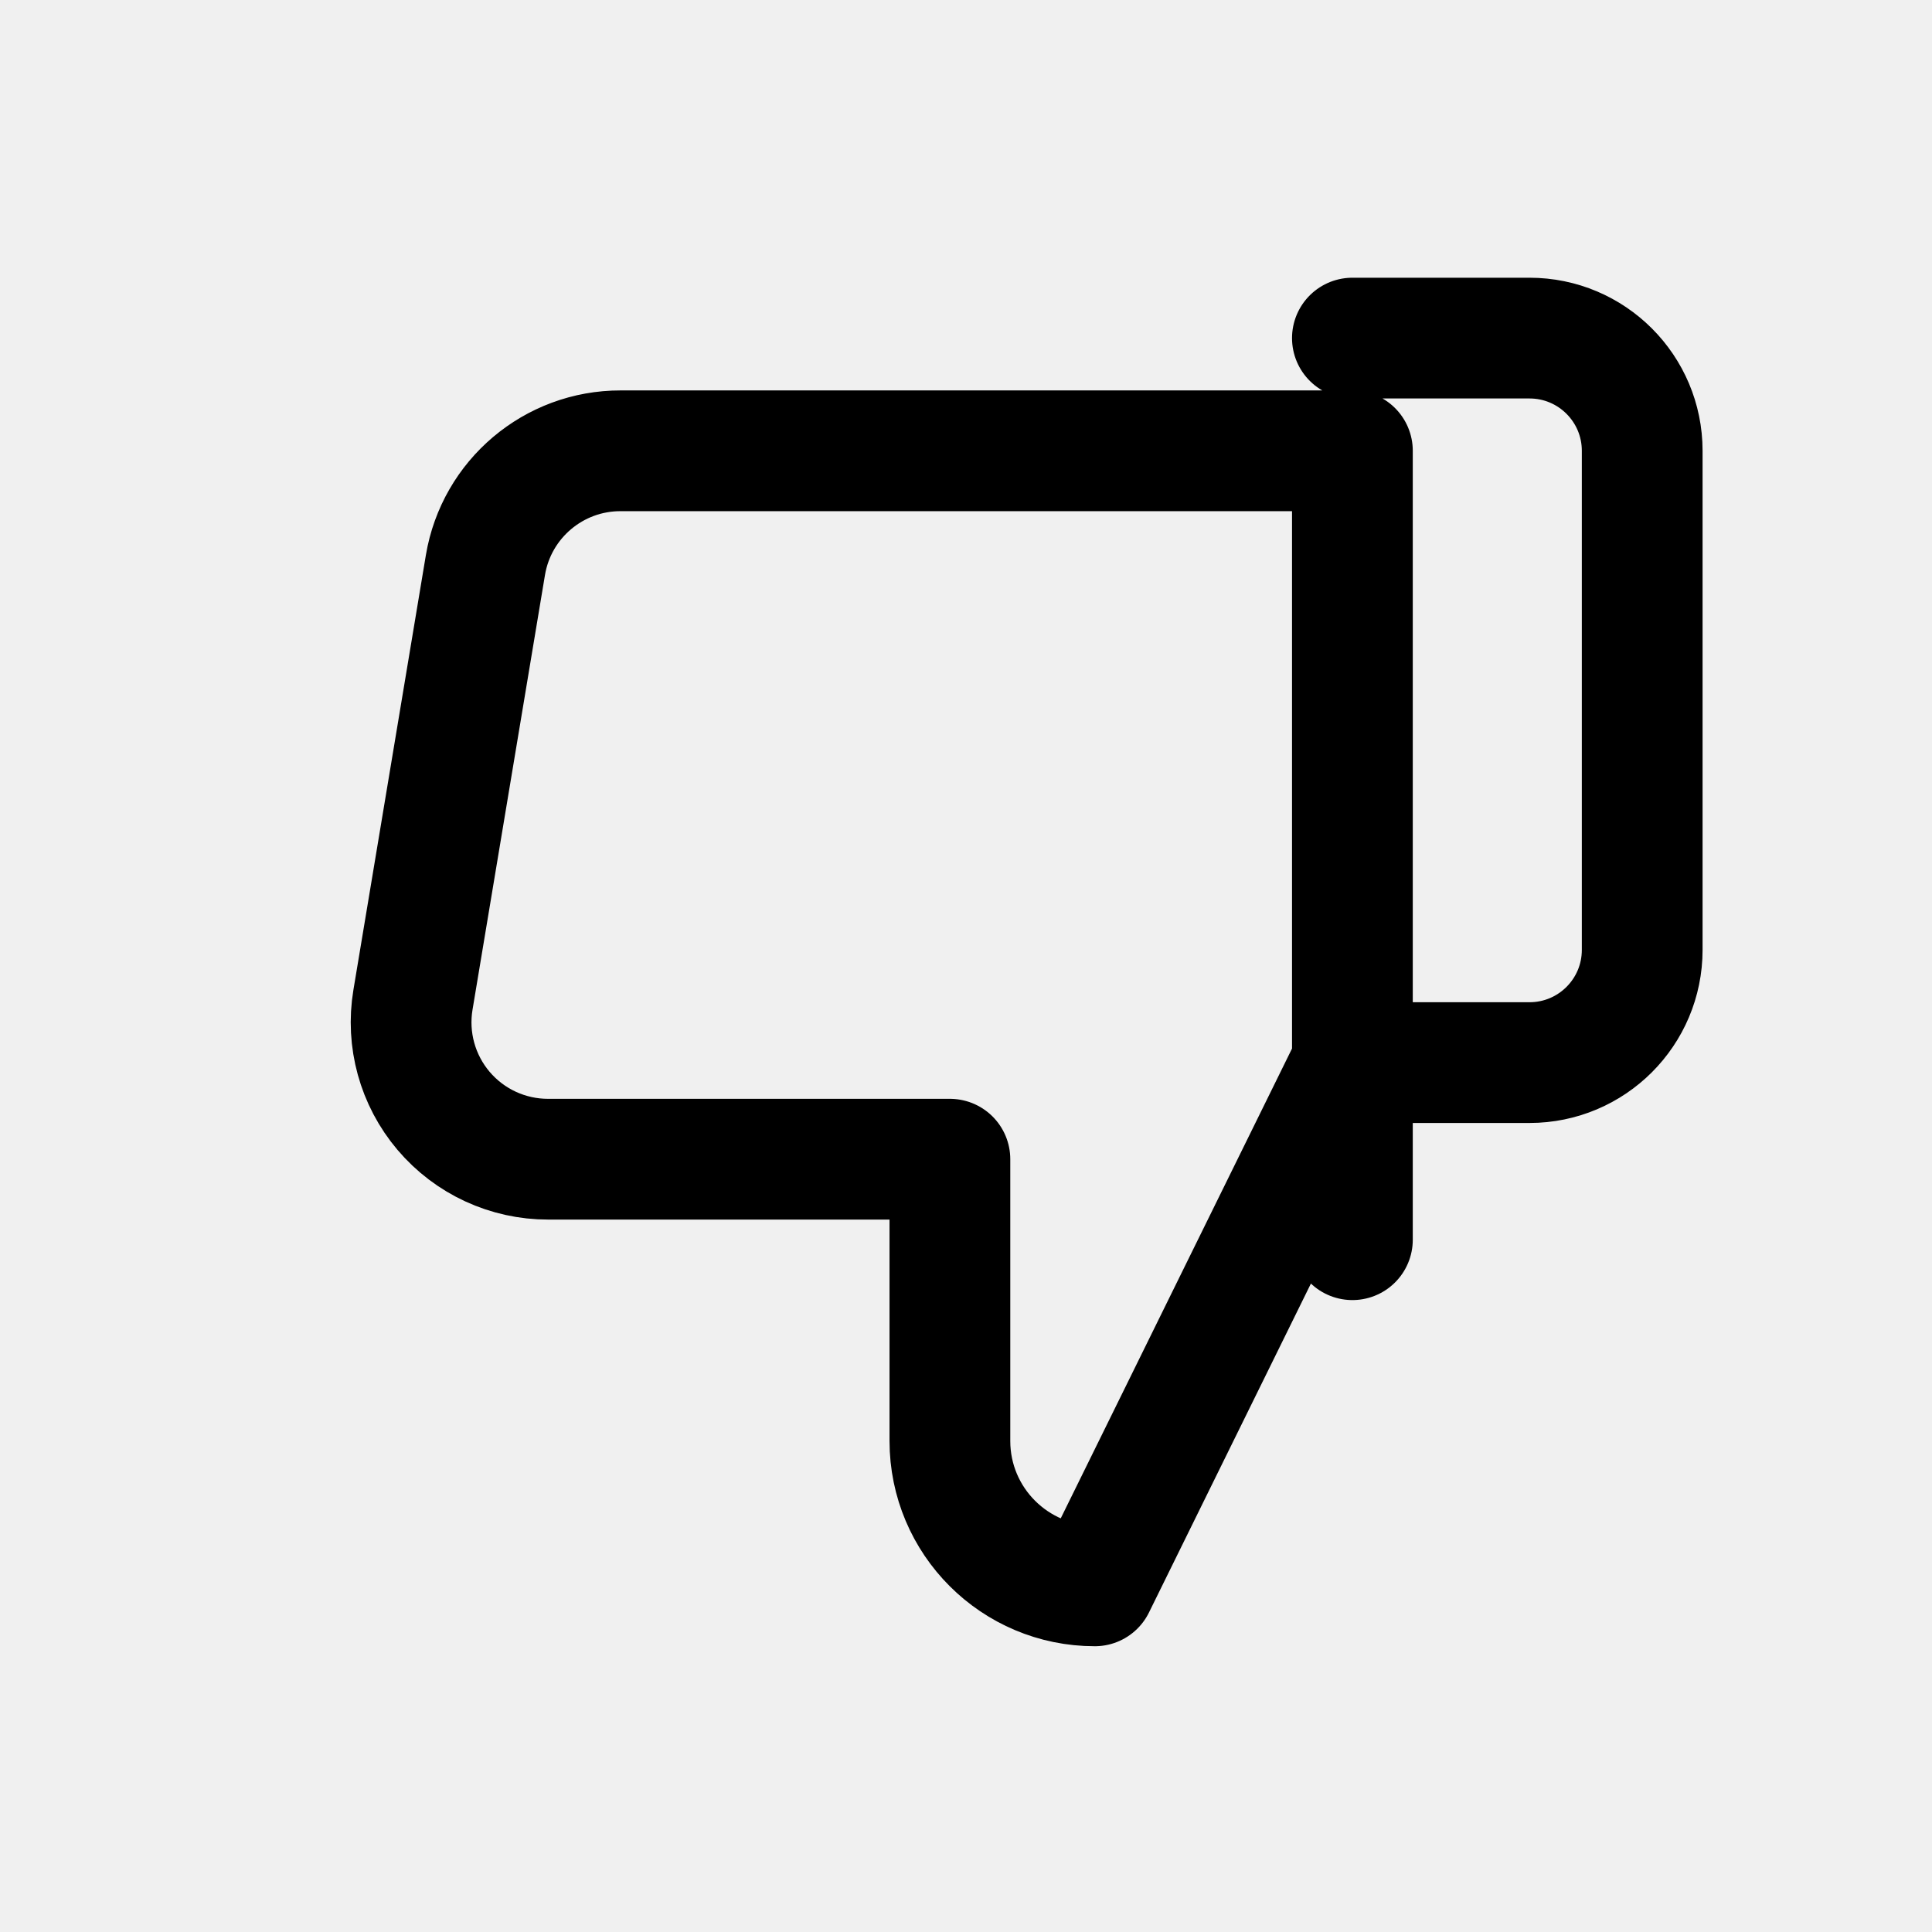
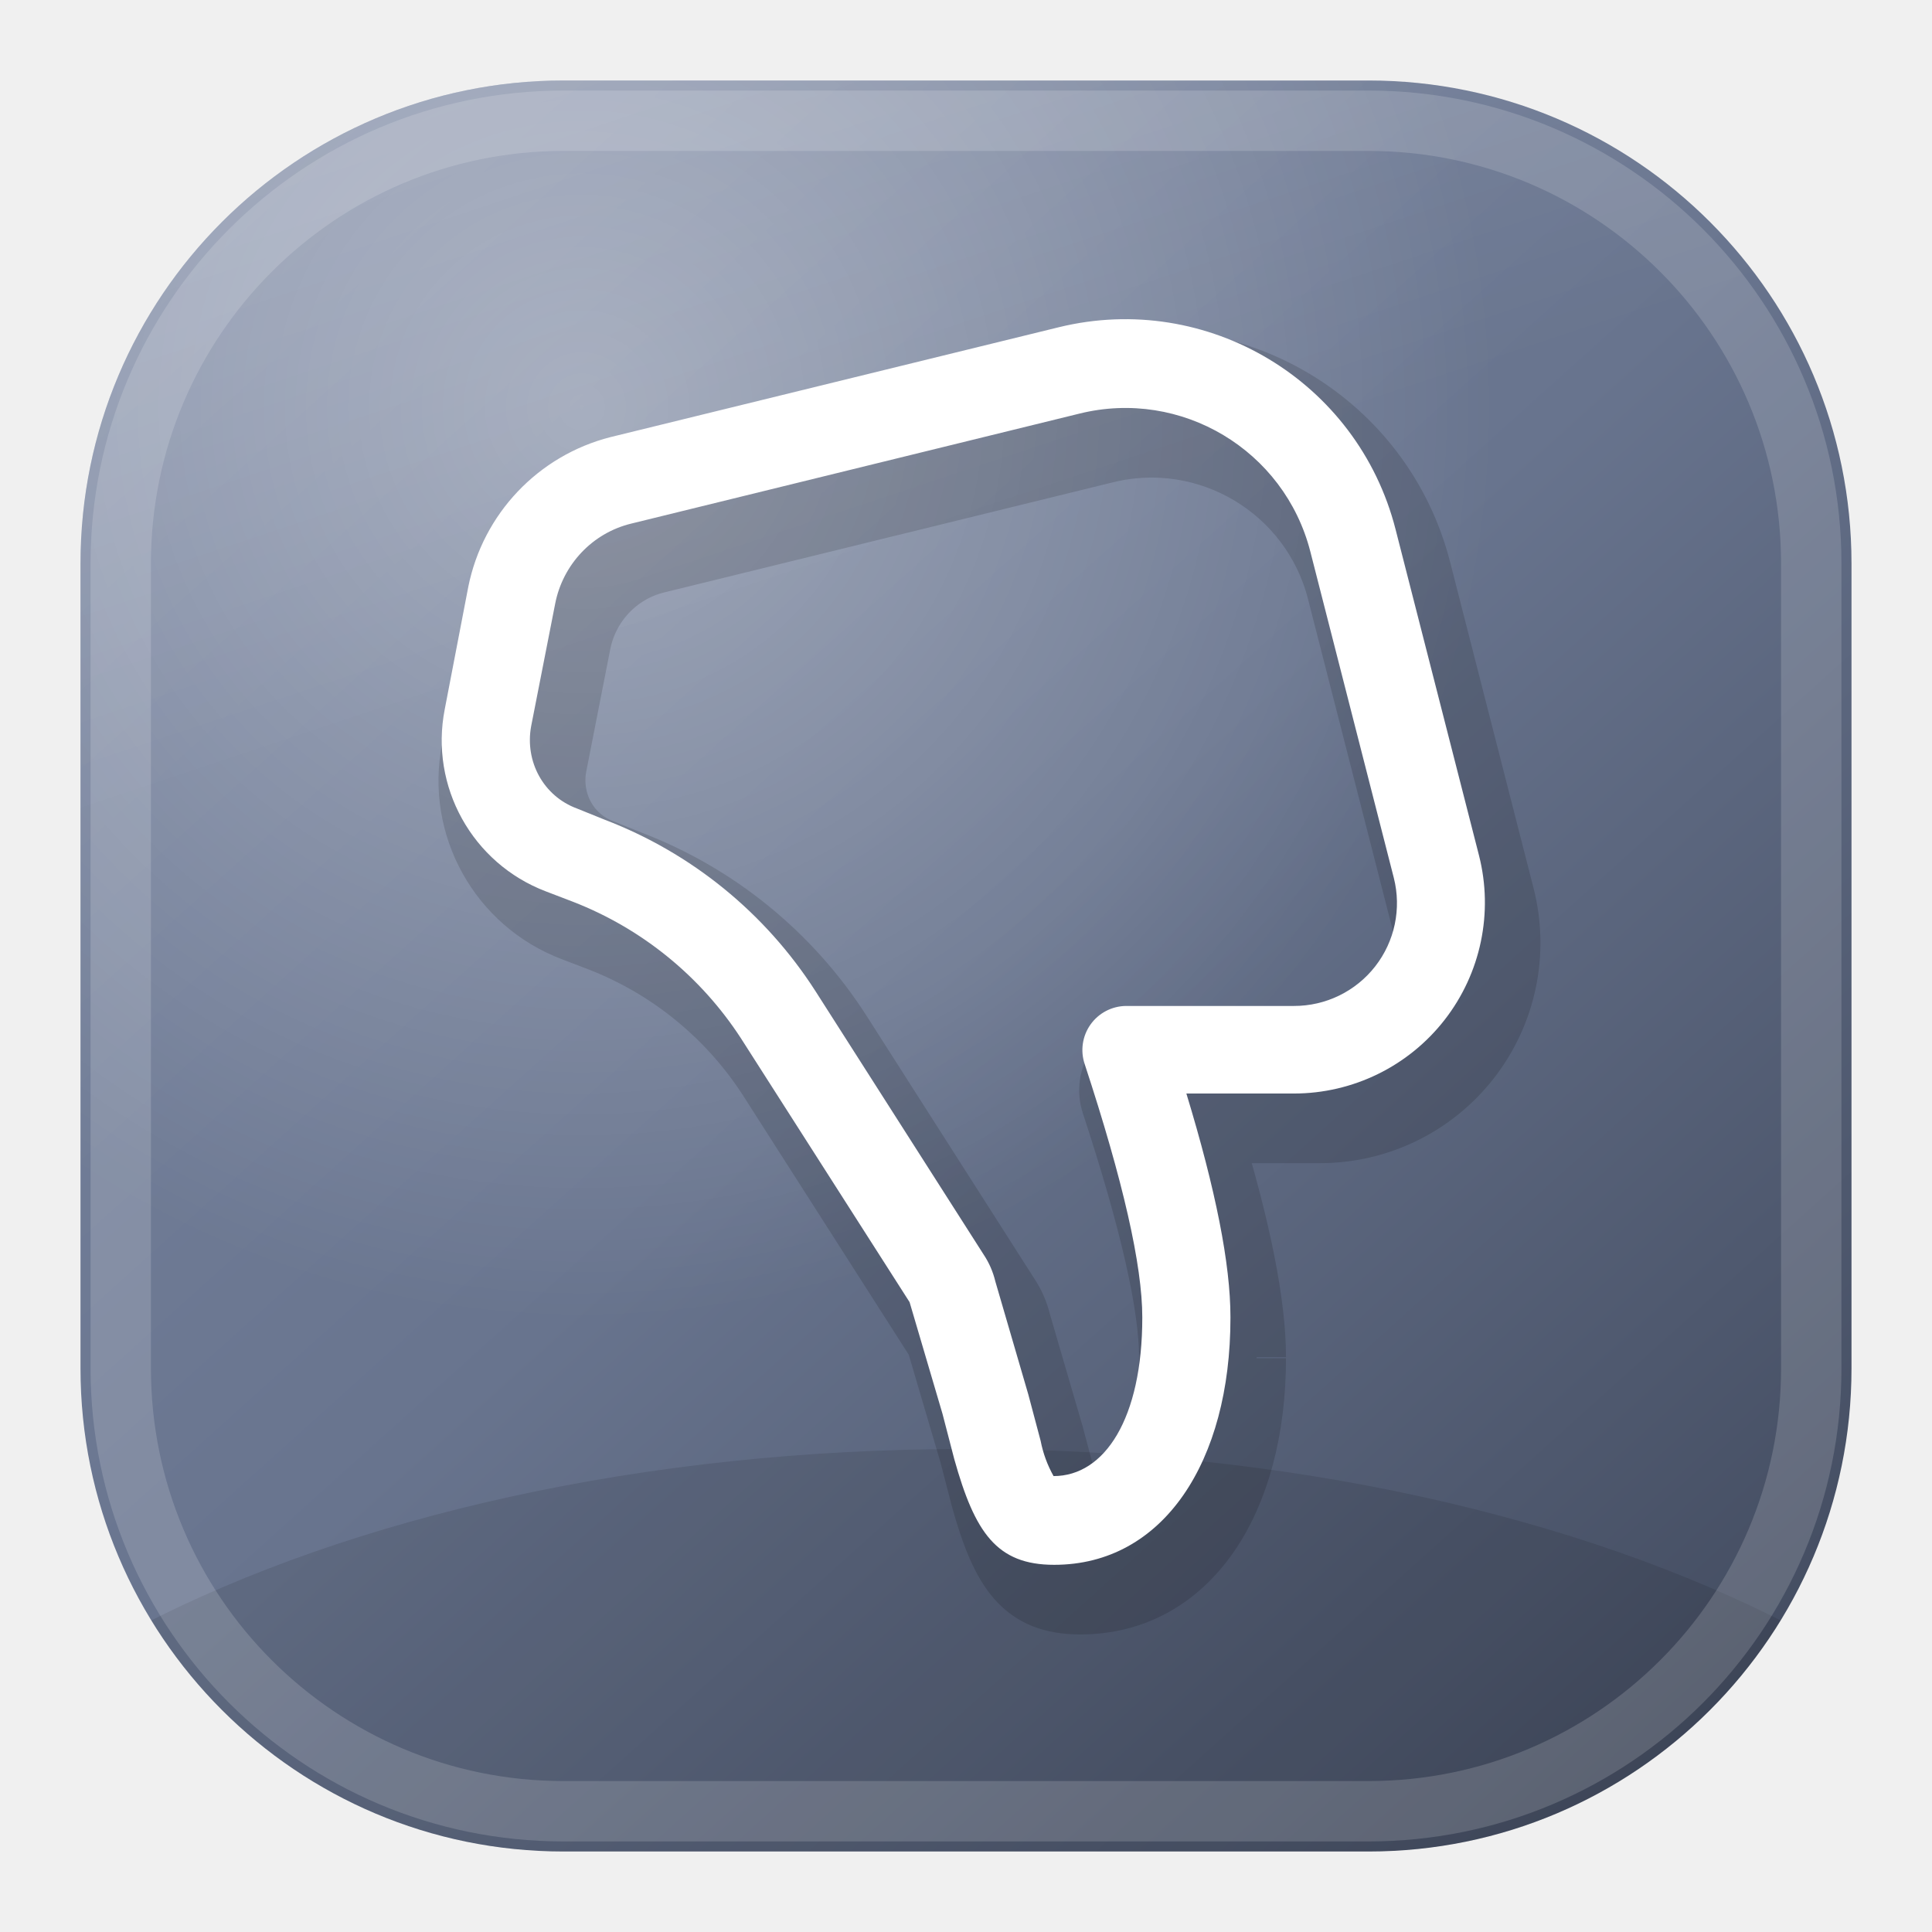
- <svg xmlns="http://www.w3.org/2000/svg" viewBox="0 0 24 24">
-   <g fill="none" stroke="#000" stroke-width="1.5" stroke-linecap="round" stroke-linejoin="round">
-     <path d="M16.8 4.2H19a1.4 1.4 0 0 1 1.4 1.4v6.2a1.4 1.4 0 0 1-1.4 1.4h-2.2m0 0-3.2 6.5a1.8 1.8 0 0 1-1.8-1.8v-3.5H6.81a1.7 1.7 0 0 1-1.68-1.98l.9-5.4A1.7 1.7 0 0 1 7.71 5.6H16.8m0 9.8V5.6" />
+ <svg xmlns="http://www.w3.org/2000/svg" viewBox="0 0 96 96">
+   <defs>
+     <linearGradient id="gic_thumbs_down" x1="0" y1="0" x2=".9" y2="1">
+       <stop offset="0" stop-color="#7D89A4" />
+       <stop offset=".52" stop-color="#68748E" />
+       <stop offset="1" stop-color="#424B5F" />
+     </linearGradient>
+     <radialGradient id="ric_thumbs_down" cx=".28" cy=".18" r=".95">
+       <stop offset="0" stop-color="#FFFFFF" stop-opacity=".34" />
+       <stop offset=".55" stop-color="#FFFFFF" stop-opacity="0" />
+     </radialGradient>
+     <linearGradient id="sic_thumbs_down" x1="0" y1="0" x2="0" y2="1">
+       <stop offset="0" stop-color="#FFFFFF" stop-opacity=".26" />
+       <stop offset="1" stop-color="#FFFFFF" stop-opacity="0" />
+     </linearGradient>
+     <clipPath id="cic_thumbs_down">
+       <rect x="4" y="4" width="88" height="88" rx="24" />
+     </clipPath>
+   </defs>
+   <rect x="4" y="4" width="88" height="88" rx="24" fill="url(#gic_thumbs_down)" />
+   <g clip-path="url(#cic_thumbs_down)">
+     <rect x="4" y="4" width="88" height="88" fill="url(#ric_thumbs_down)" />
+     <rect x="-26" y="-40" width="152" height="66" rx="33" transform="rotate(-19 48 8)" fill="url(#sic_thumbs_down)" />
+     <ellipse cx="48" cy="102" rx="58" ry="30" fill="#000000" opacity=".10" />
+     <rect x="6" y="6" width="84" height="84" rx="22" fill="none" stroke="#FFFFFF" stroke-opacity=".16" stroke-width="3" />
+   </g>
+   <g transform="translate(14.26 14.96) scale(2.920)" fill="#000" stroke="#000" opacity=".14">
+     <path d="M16.5 17.99c0 2.44-1.14 4.2-3 4.2-.98 0-1.35-.55-1.7-1.8l-.2-.77-.56-1.9-2.87-4.49a6 6 0 0 0-2.85-2.32l-.47-.18a2.75 2.75 0 0 1-1.72-3.1l.4-2.08A3.3 3.3 0 0 1 5.95 3l7.63-1.87a4.75 4.75 0 0 1 5.73 3.44l1.42 5.55a3.25 3.25 0 0 1-3.15 4.05h-1.83q.75 2.46.75 3.8M4.6 7.92c-.11.6.21 1.19.78 1.4l.47.19a7.4 7.4 0 0 1 3.59 2.92l2.86 4.48q.14.21.2.46l.56 1.92.21.79a2 2 0 0 0 .22.6c.87 0 1.51-.98 1.51-2.7q0-1.33-.98-4.31a.75.75 0 0 1 .7-.99h2.86a1.75 1.75 0 0 0 1.7-2.18l-1.42-5.55a3.25 3.25 0 0 0-3.93-2.35L6.31 4.47c-.67.16-1.17.7-1.3 1.36z" />
+   </g>
+   <g transform="translate(12.96 12.96) scale(2.920)" fill="#FFF" stroke="none">
+     <path d="M16.5 17.99c0 2.44-1.14 4.2-3 4.2-.98 0-1.35-.55-1.7-1.8l-.2-.77-.56-1.9-2.87-4.49a6 6 0 0 0-2.85-2.32l-.47-.18a2.75 2.75 0 0 1-1.72-3.1l.4-2.08A3.3 3.3 0 0 1 5.95 3l7.63-1.87a4.75 4.75 0 0 1 5.73 3.44l1.42 5.55a3.25 3.25 0 0 1-3.15 4.05h-1.83q.75 2.46.75 3.8M4.6 7.92c-.11.6.21 1.19.78 1.4l.47.19a7.4 7.4 0 0 1 3.59 2.92l2.86 4.48q.14.21.2.46l.56 1.92.21.79a2 2 0 0 0 .22.6c.87 0 1.51-.98 1.51-2.7q0-1.33-.98-4.31a.75.75 0 0 1 .7-.99h2.86a1.75 1.75 0 0 0 1.7-2.18l-1.42-5.55a3.25 3.25 0 0 0-3.93-2.35L6.31 4.47c-.67.16-1.17.7-1.3 1.36z" />
  </g>
</svg>
